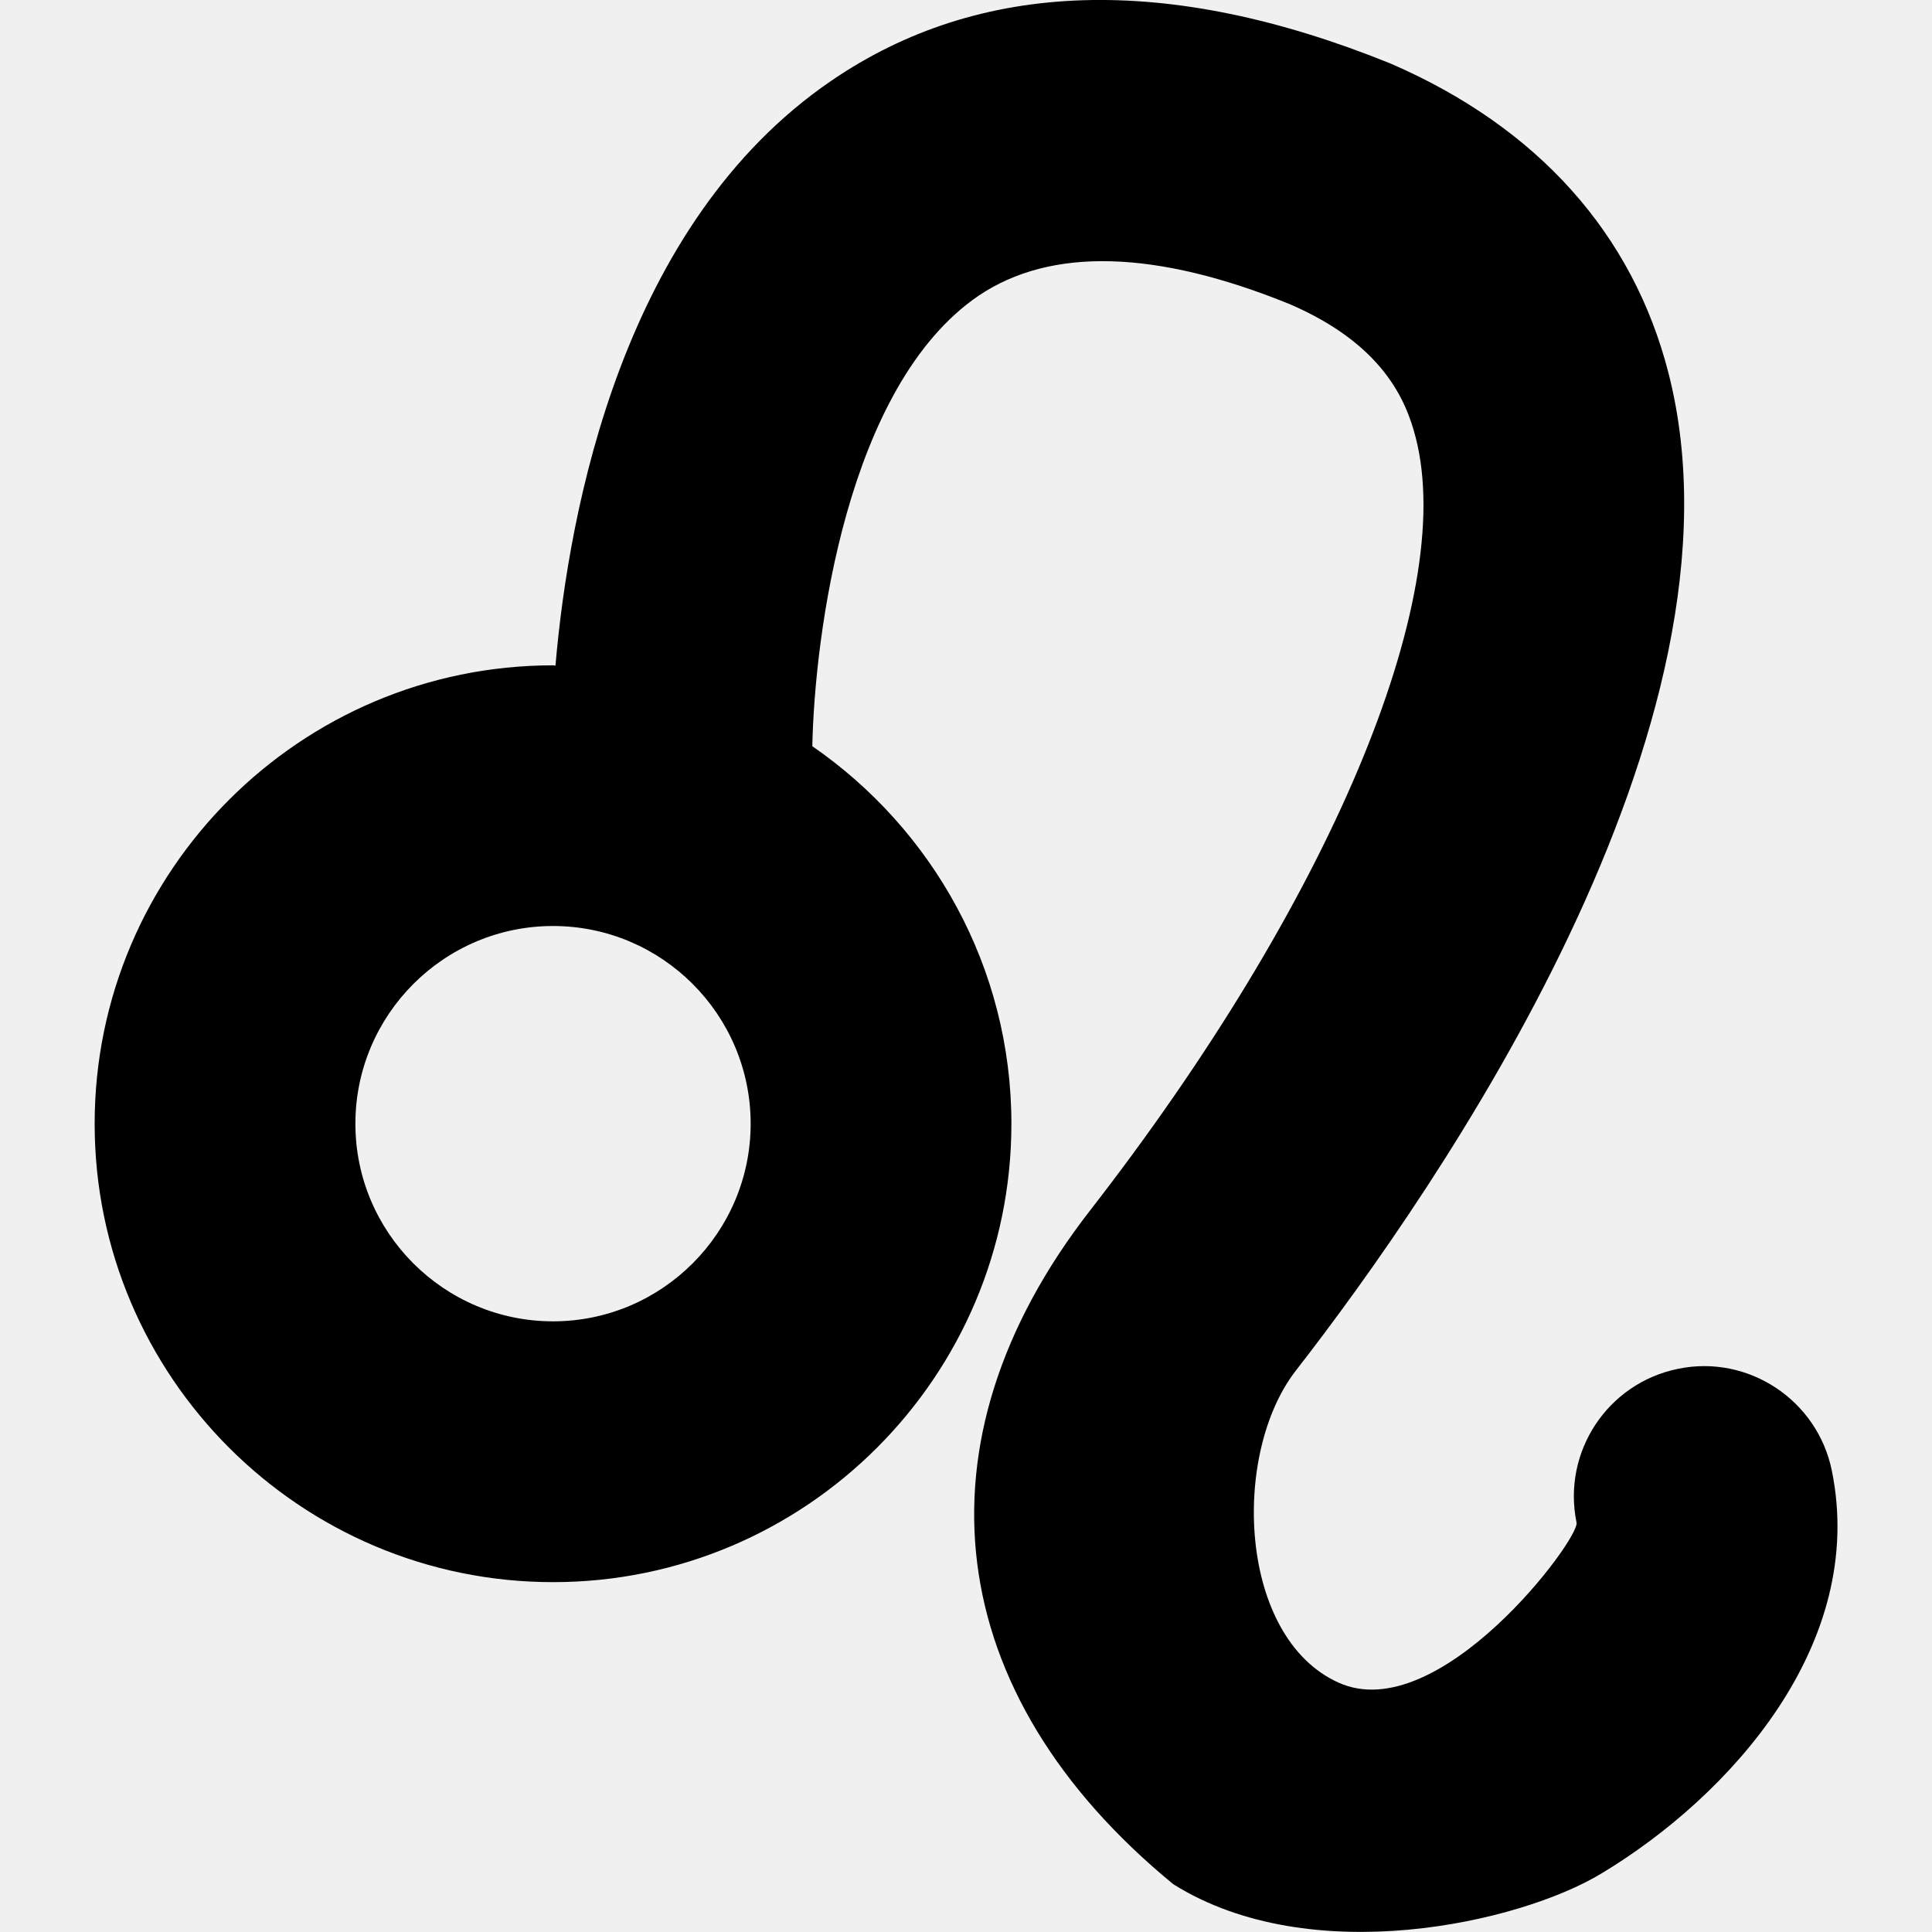
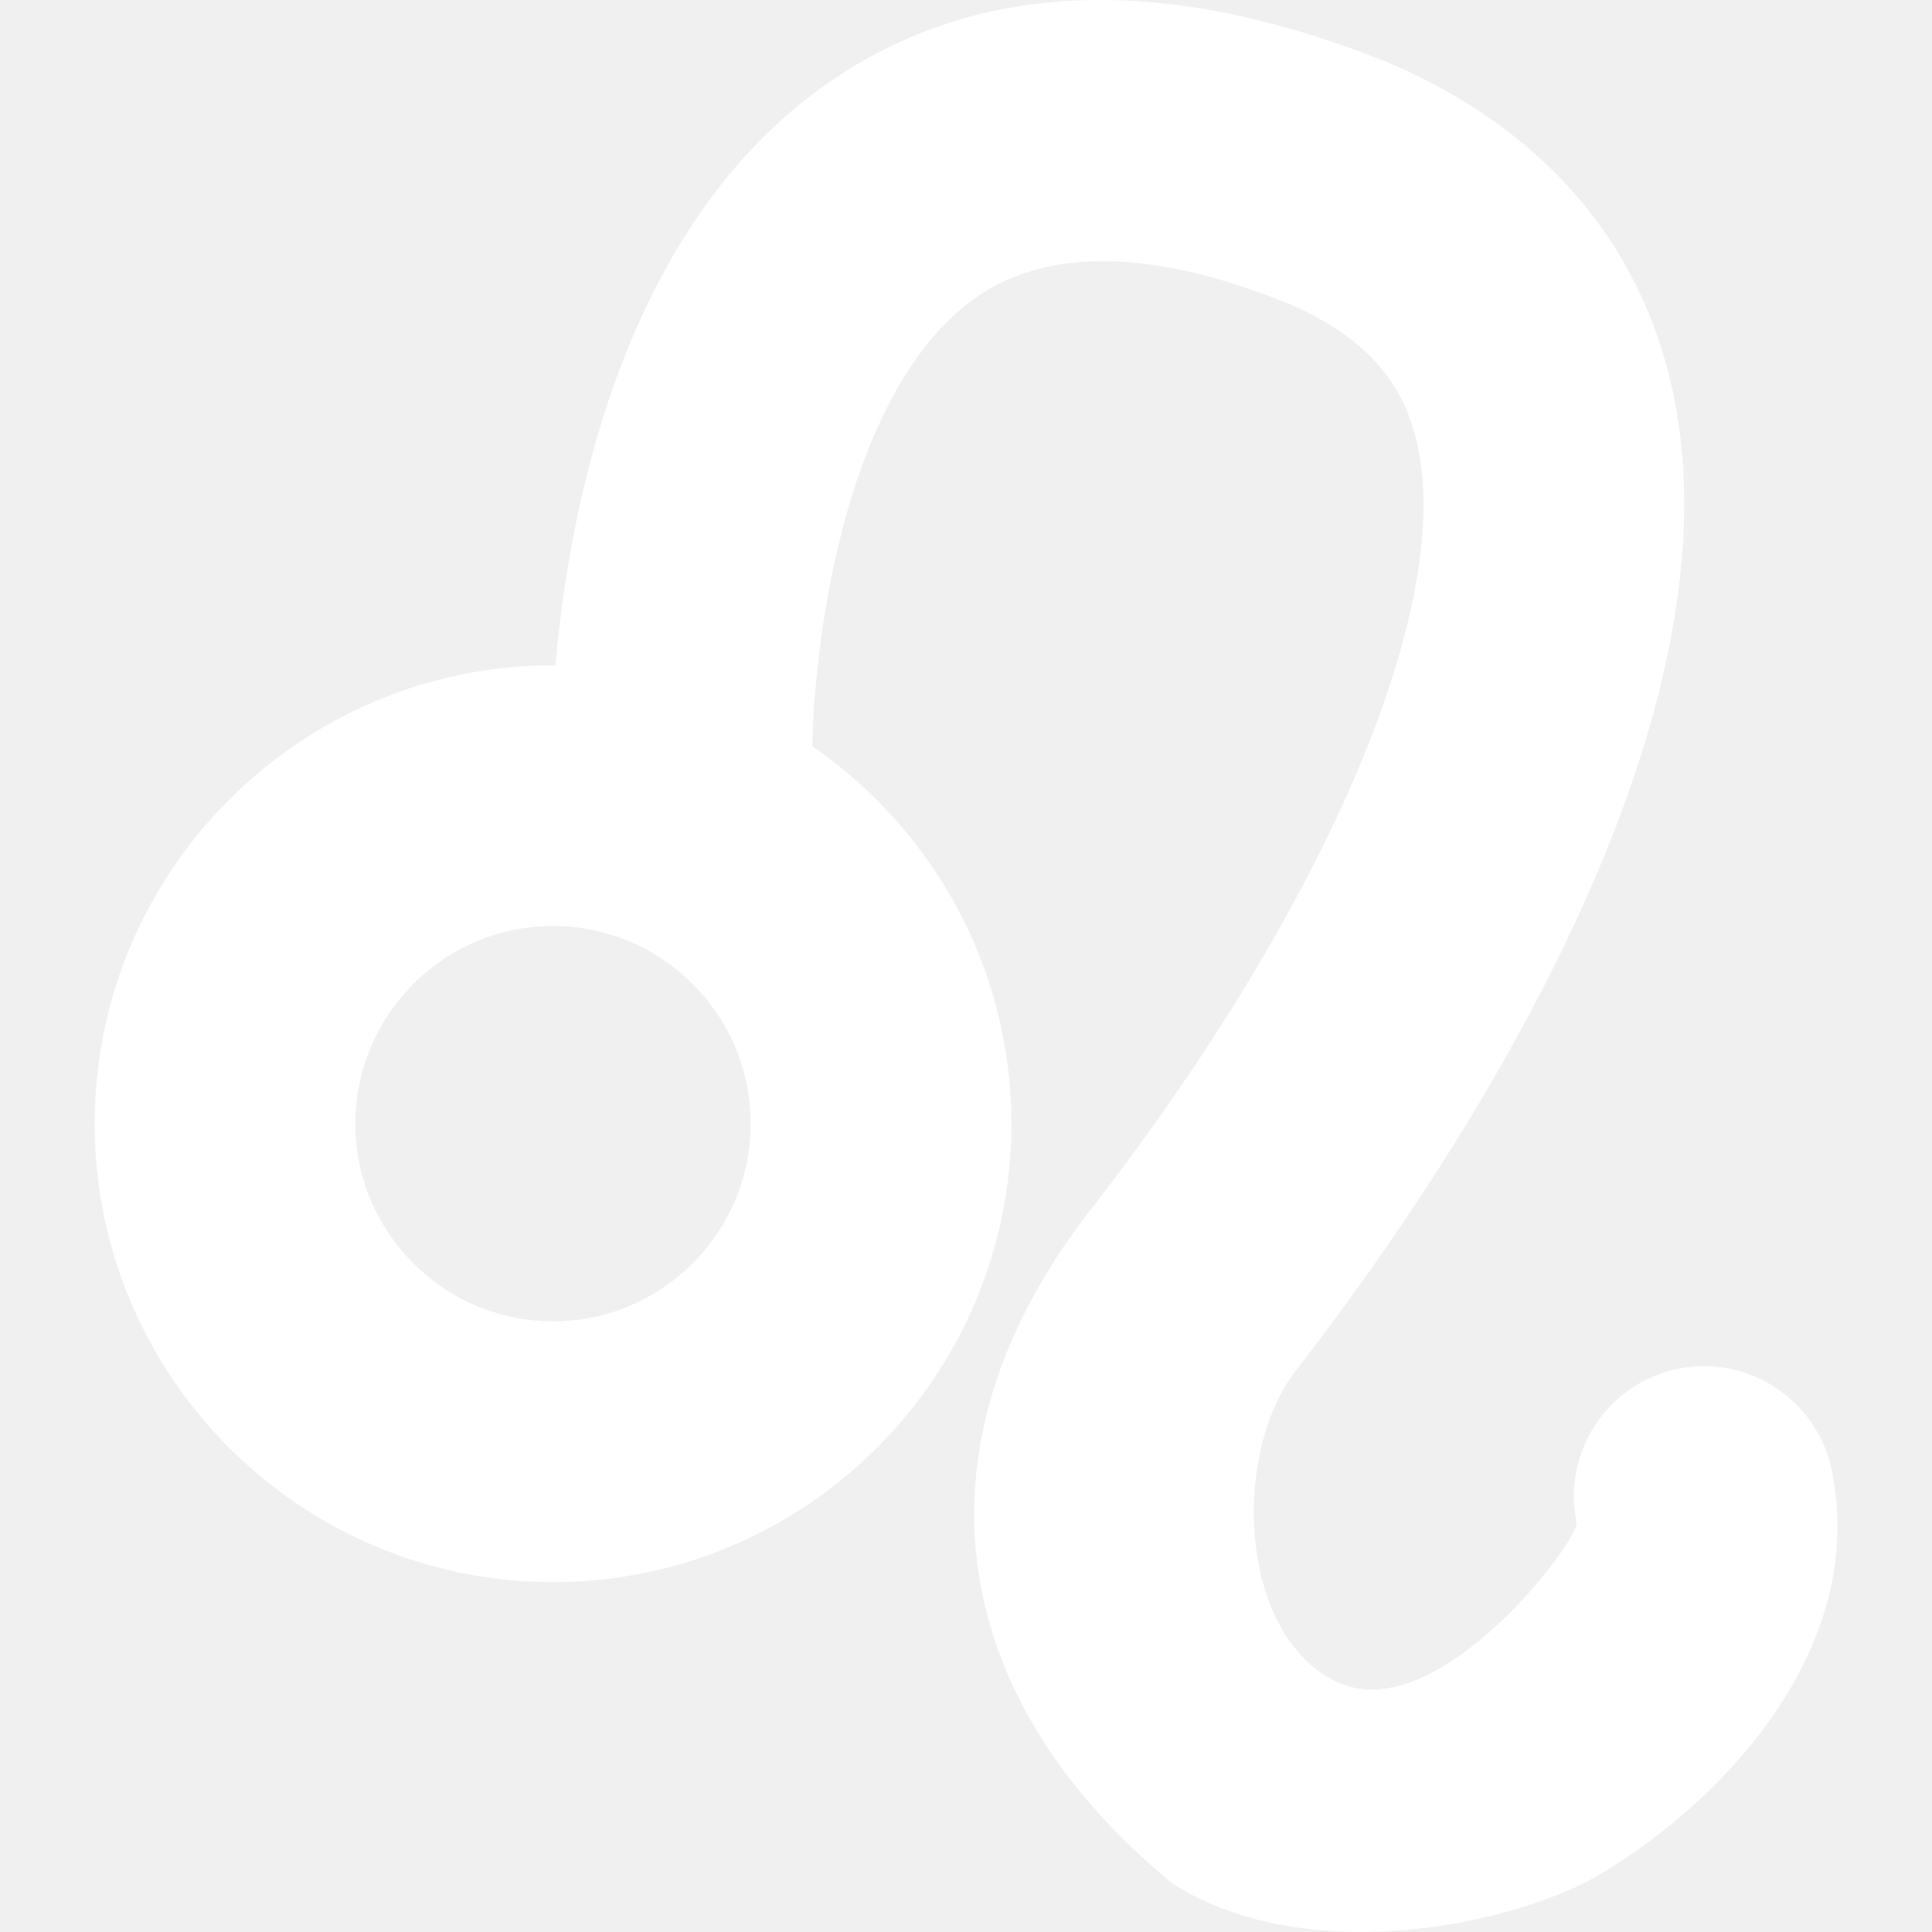
- <svg xmlns="http://www.w3.org/2000/svg" fill="#000000" version="1.1" id="Capa_1" width="800px" height="800px" viewBox="0 0 31.742 31.742" xml:space="preserve">
+ <svg xmlns="http://www.w3.org/2000/svg" fill="#fff" version="1.1" id="Capa_1" width="800px" height="800px" viewBox="0 0 31.742 31.742" xml:space="preserve">
  <g>
    <path d="M30.096,24.16c-0.237-1.158-1.373-1.91-2.526-1.671c-1.16,0.236-1.906,1.368-1.668,2.527   c0.053,0.271-2.261,3.369-3.908,2.63s-1.771-3.751-0.705-5.126c2.334-3.002,7.604-10.612,6.123-16.393   c-0.586-2.287-2.148-4.036-4.563-5.082c-3.657-1.482-6.749-1.389-9.193,0.283c-3.428,2.344-4.309,7.04-4.53,9.608   c-0.014,0-0.025-0.005-0.039-0.005c-4.153,0-7.532,3.379-7.532,7.532c0,4.152,3.379,7.531,7.532,7.531   c4.152,0,7.53-3.379,7.53-7.531c0-2.571-1.298-4.842-3.271-6.203c0.037-1.81,0.56-5.921,2.731-7.401   c1.188-0.802,2.917-0.754,5.113,0.138c1.521,0.657,1.91,1.567,2.07,2.194c0.682,2.655-1.421,7.641-5.354,12.701   c-2.955,3.801-2.44,7.938,1.371,11.065c2.258,1.416,5.691,0.635,7.03-0.174C28.42,29.513,30.679,27.013,30.096,24.16z    M9.086,21.709c-1.791,0-3.247-1.457-3.247-3.246c0-1.791,1.456-3.249,3.247-3.249s3.247,1.458,3.247,3.249   C12.332,20.252,10.875,21.709,9.086,21.709z" />
  </g>
</svg>
